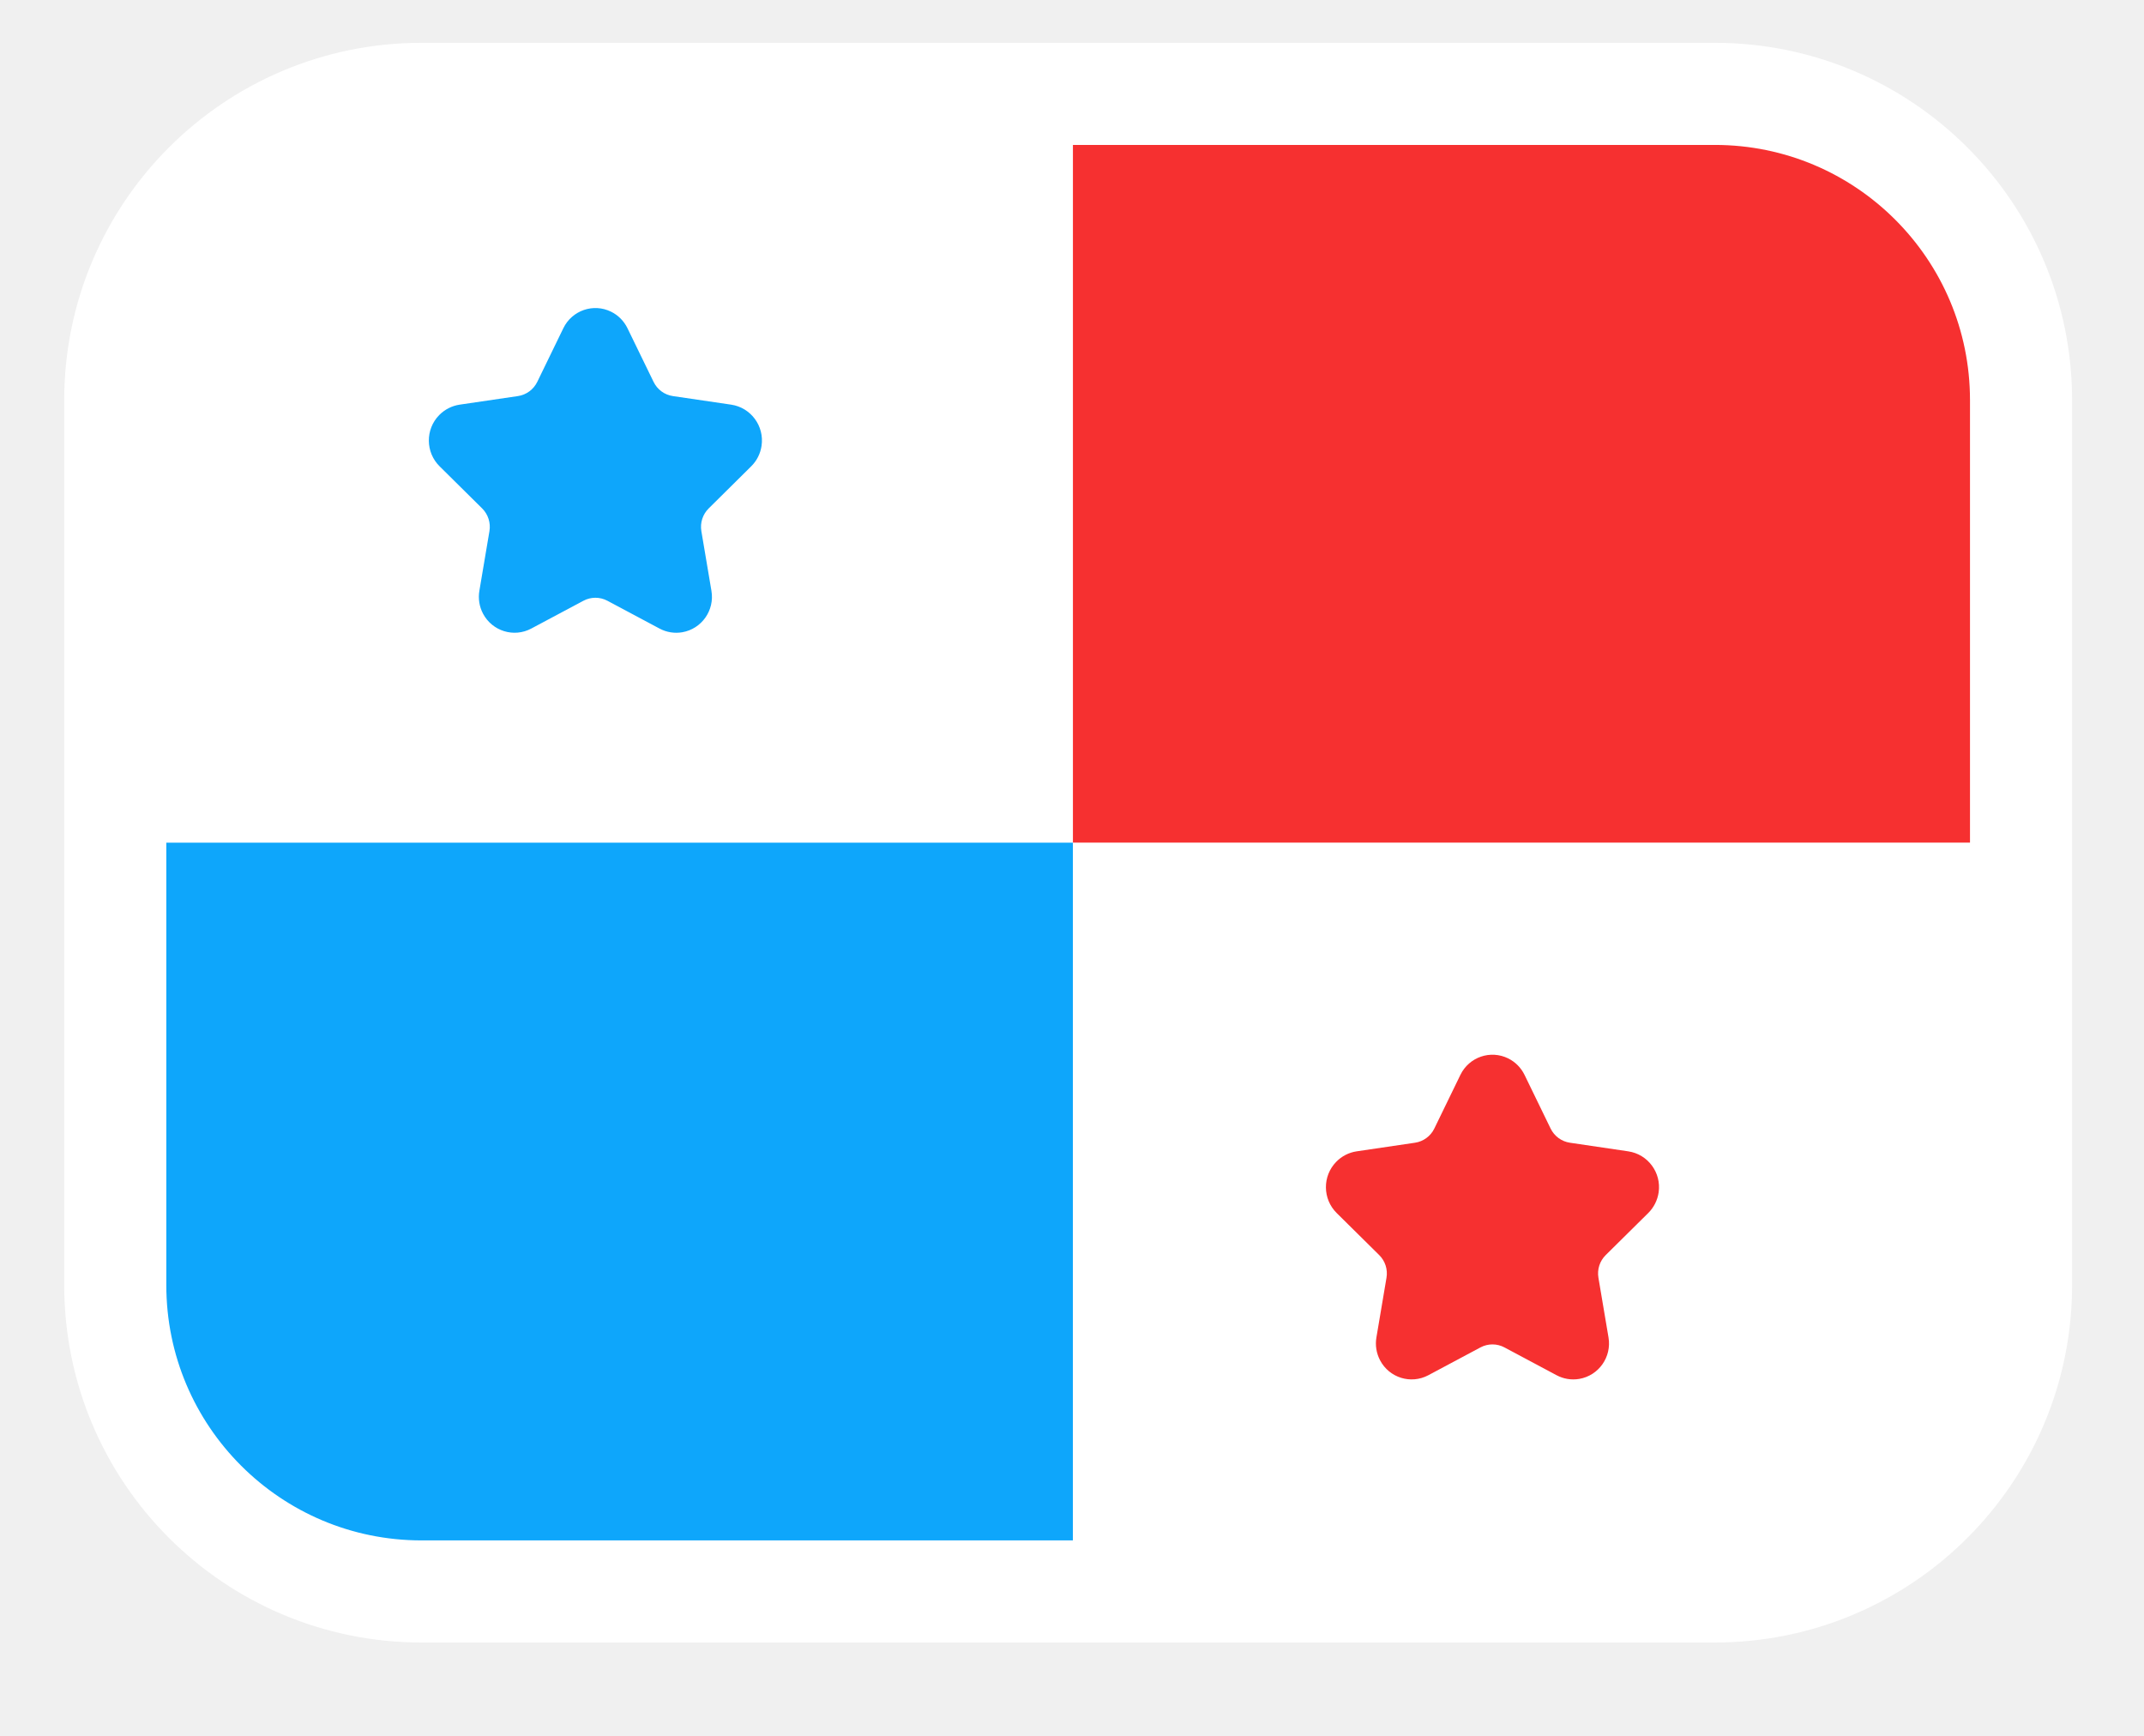
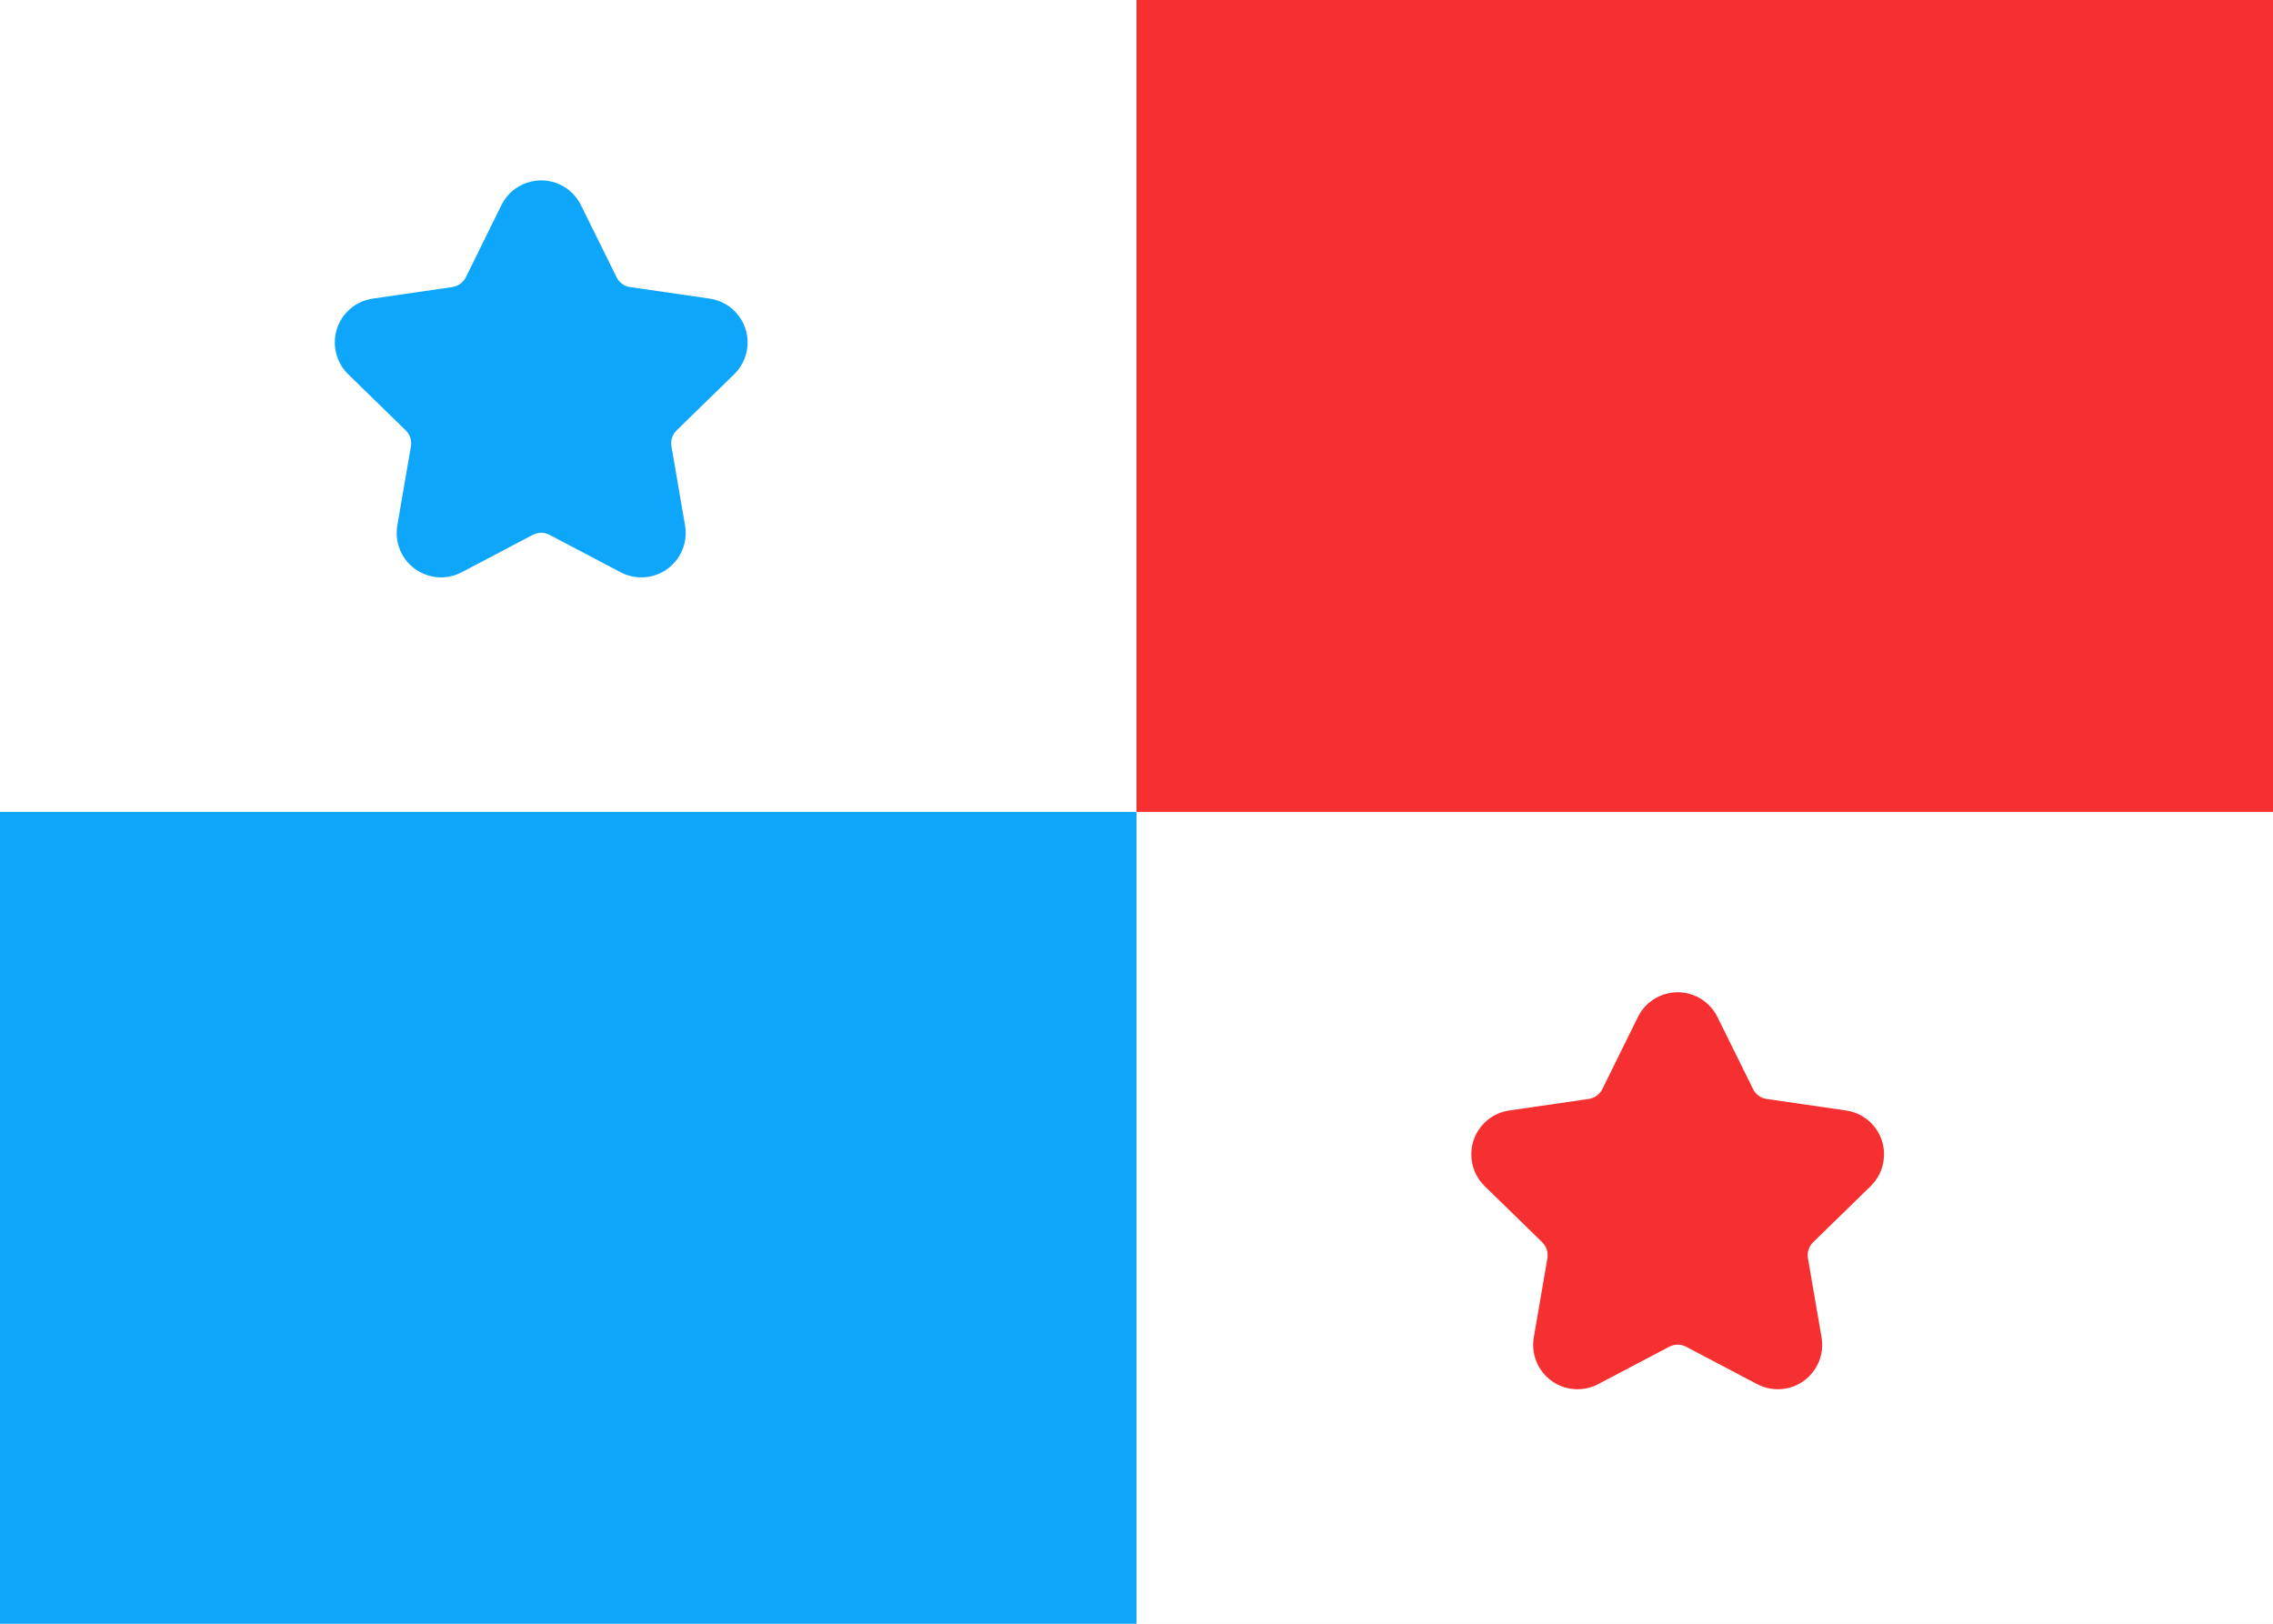
- <svg xmlns="http://www.w3.org/2000/svg" width="63" height="51" viewBox="0 0 63 51" fill="none">
-   <g clip-path="url(#clip0_2089_1873)">
-     <rect x="3.387" y="2.695" width="55.996" height="43.998" fill="white" />
-     <rect x="1.836" y="24.758" width="29.69" height="23.273" fill="#0EA6FB" />
-     <rect x="31.527" y="1.52" width="29.105" height="23.237" fill="#F63030" />
-     <path d="M17.143 17.651L15.612 18.467C15.1 18.741 14.465 18.544 14.193 18.029C14.085 17.824 14.047 17.588 14.086 17.358L14.382 15.605C14.423 15.361 14.343 15.112 14.168 14.938L12.918 13.701C12.501 13.289 12.495 12.615 12.905 12.196C13.067 12.031 13.278 11.923 13.506 11.889L15.219 11.637C15.465 11.601 15.677 11.445 15.787 11.22L16.554 9.642C16.808 9.119 17.436 8.902 17.956 9.158C18.166 9.261 18.335 9.432 18.437 9.642L19.205 11.22C19.314 11.445 19.526 11.601 19.772 11.637L21.485 11.889C22.063 11.975 22.463 12.515 22.378 13.097C22.345 13.326 22.238 13.539 22.073 13.701L20.824 14.938C20.648 15.112 20.568 15.361 20.609 15.605L20.905 17.358C21.003 17.933 20.618 18.478 20.047 18.576C19.819 18.615 19.584 18.577 19.379 18.467L17.849 17.651C17.628 17.533 17.363 17.533 17.143 17.651Z" fill="#0EA6FB" />
-     <path d="M43.502 39.588L41.971 40.405C41.459 40.678 40.824 40.482 40.553 39.967C40.444 39.761 40.406 39.525 40.445 39.295L40.741 37.542C40.783 37.298 40.703 37.049 40.527 36.875L39.277 35.639C38.861 35.227 38.855 34.553 39.265 34.134C39.426 33.968 39.637 33.861 39.865 33.827L41.579 33.574C41.824 33.538 42.037 33.382 42.146 33.158L42.913 31.58C43.168 31.056 43.795 30.84 44.316 31.096C44.525 31.199 44.694 31.369 44.797 31.58L45.564 33.158C45.673 33.382 45.886 33.538 46.131 33.574L47.844 33.827C48.423 33.912 48.823 34.453 48.738 35.034C48.704 35.264 48.597 35.476 48.433 35.639L47.183 36.875C47.007 37.049 46.927 37.298 46.969 37.542L47.265 39.295C47.362 39.87 46.977 40.415 46.406 40.513C46.178 40.552 45.943 40.514 45.739 40.405L44.208 39.588C43.987 39.47 43.723 39.47 43.502 39.588Z" fill="#F63030" />
+ <svg xmlns="http://www.w3.org/2000/svg" width="28" height="20" viewBox="0 0 28 20" fill="none">
+   <g clip-path="url(#clip0_5_1305)">
+     <rect x="0.25" y="0.25" width="27.5" height="19.5" fill="white" stroke="white" stroke-width="0.5" />
+     <path fill-rule="evenodd" clip-rule="evenodd" d="M14 10H28V0H14V10Z" fill="#F63030" />
+     <path fill-rule="evenodd" clip-rule="evenodd" d="M0 20H14V10H0V20Z" fill="#0EA6FB" />
+     <path d="M6.563 6.588L5.687 7.049C5.42 7.189 5.09 7.087 4.949 6.82C4.893 6.713 4.874 6.591 4.894 6.473L5.062 5.497C5.074 5.425 5.05 5.352 4.998 5.301L4.289 4.61C4.073 4.399 4.069 4.053 4.279 3.837C4.363 3.751 4.473 3.695 4.592 3.678L5.571 3.536C5.644 3.525 5.706 3.48 5.739 3.414L6.177 2.526C6.31 2.256 6.638 2.145 6.908 2.278C7.016 2.331 7.103 2.419 7.156 2.526L7.595 3.414C7.627 3.48 7.689 3.525 7.762 3.536L8.742 3.678C9.04 3.721 9.247 3.998 9.204 4.297C9.186 4.416 9.13 4.526 9.044 4.61L8.335 5.301C8.283 5.352 8.259 5.425 8.271 5.497L8.439 6.473C8.49 6.77 8.29 7.053 7.993 7.104C7.874 7.124 7.753 7.105 7.646 7.049L6.77 6.588C6.705 6.554 6.628 6.554 6.563 6.588Z" fill="#0EA6FB" />
+     <path d="M20.563 16.588L19.687 17.049C19.42 17.189 19.09 17.087 18.949 16.82C18.893 16.713 18.874 16.591 18.894 16.473L19.062 15.497C19.074 15.425 19.05 15.352 18.998 15.301L18.289 14.61C18.073 14.399 18.069 14.053 18.279 13.837C18.363 13.751 18.473 13.695 18.592 13.678L19.571 13.536C19.644 13.525 19.706 13.48 19.739 13.414L20.177 12.526C20.31 12.256 20.638 12.145 20.908 12.278C21.016 12.331 21.103 12.419 21.156 12.526L21.595 13.414C21.627 13.48 21.689 13.525 21.762 13.536L22.741 13.678C23.04 13.721 23.247 13.998 23.203 14.297C23.186 14.416 23.13 14.526 23.044 14.61L22.335 15.301C22.283 15.352 22.259 15.425 22.271 15.497L22.439 16.473C22.49 16.77 22.29 17.053 21.993 17.104C21.874 17.124 21.753 17.105 21.646 17.049L20.77 16.588C20.705 16.554 20.628 16.554 20.563 16.588Z" fill="#F63030" />
  </g>
-   <rect x="3.387" y="2.758" width="56" height="44" rx="9" stroke="white" stroke-width="3" />
  <defs>
-     <clipPath id="clip0_2089_1873">
-       <rect x="3.387" y="2.758" width="56" height="44" rx="9" fill="white" />
+     <clipPath id="clip0_5_1305">
+       <rect width="28" height="20" fill="white" />
    </clipPath>
  </defs>
</svg>
